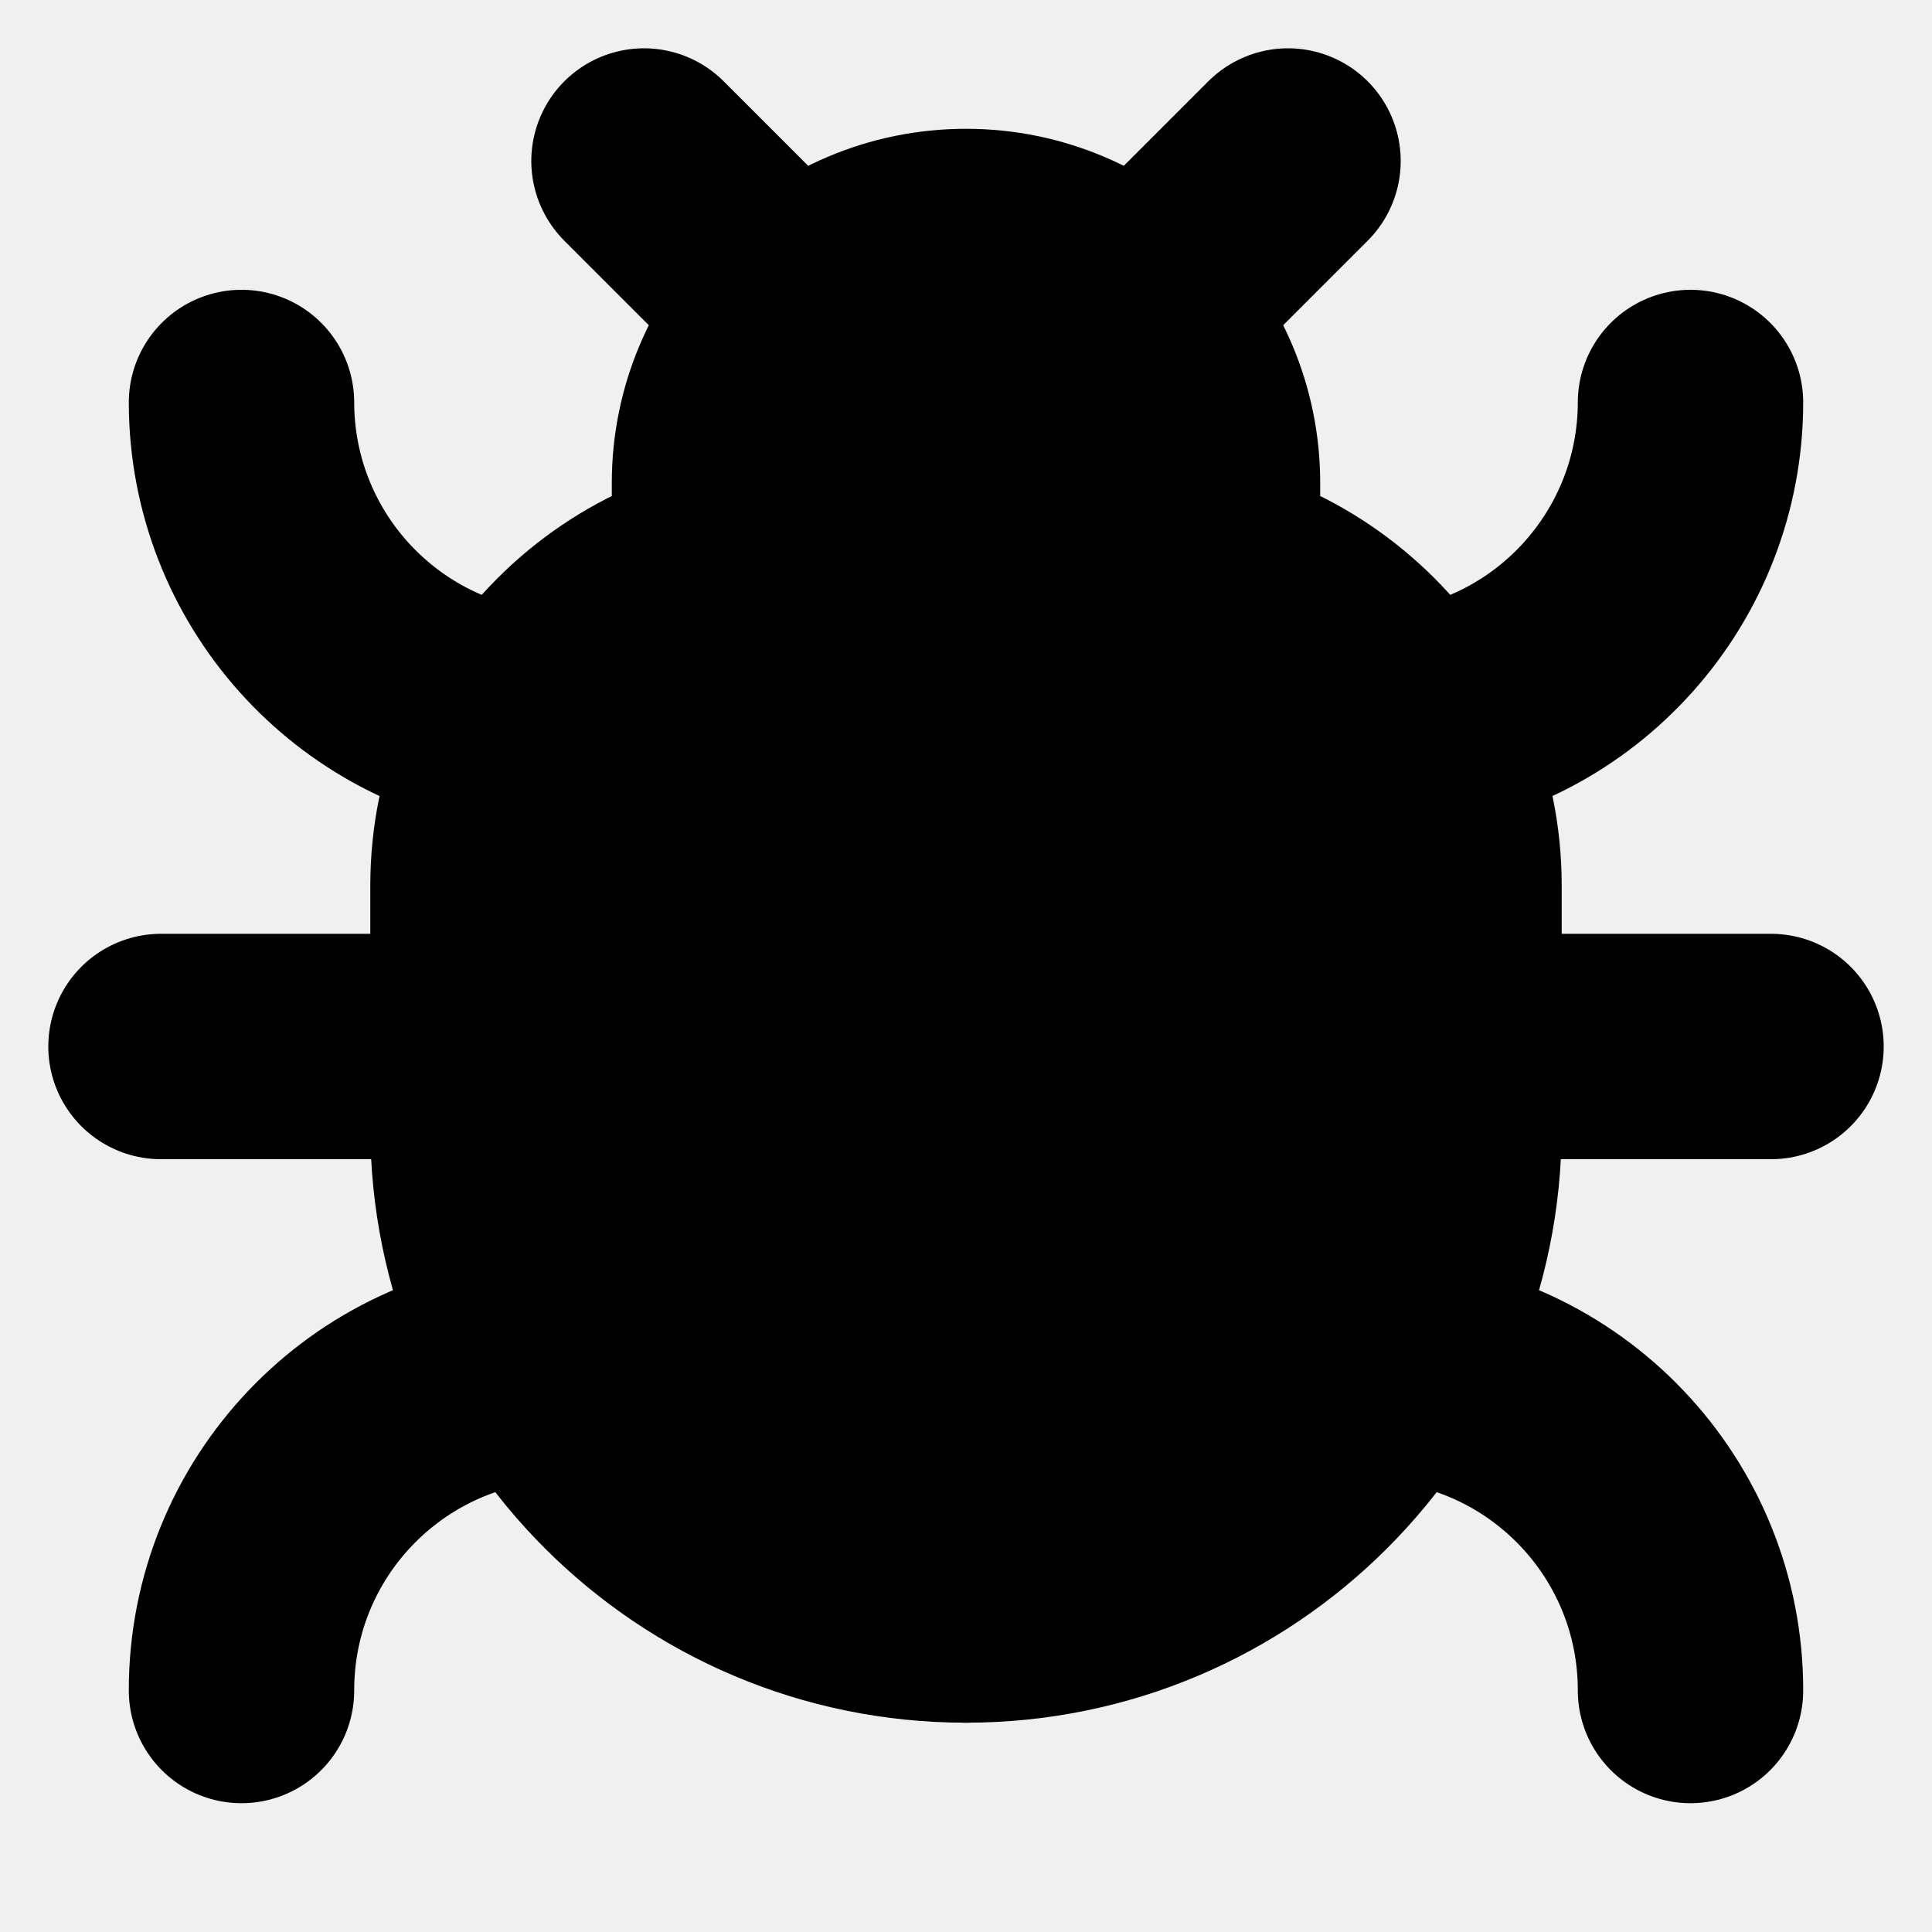
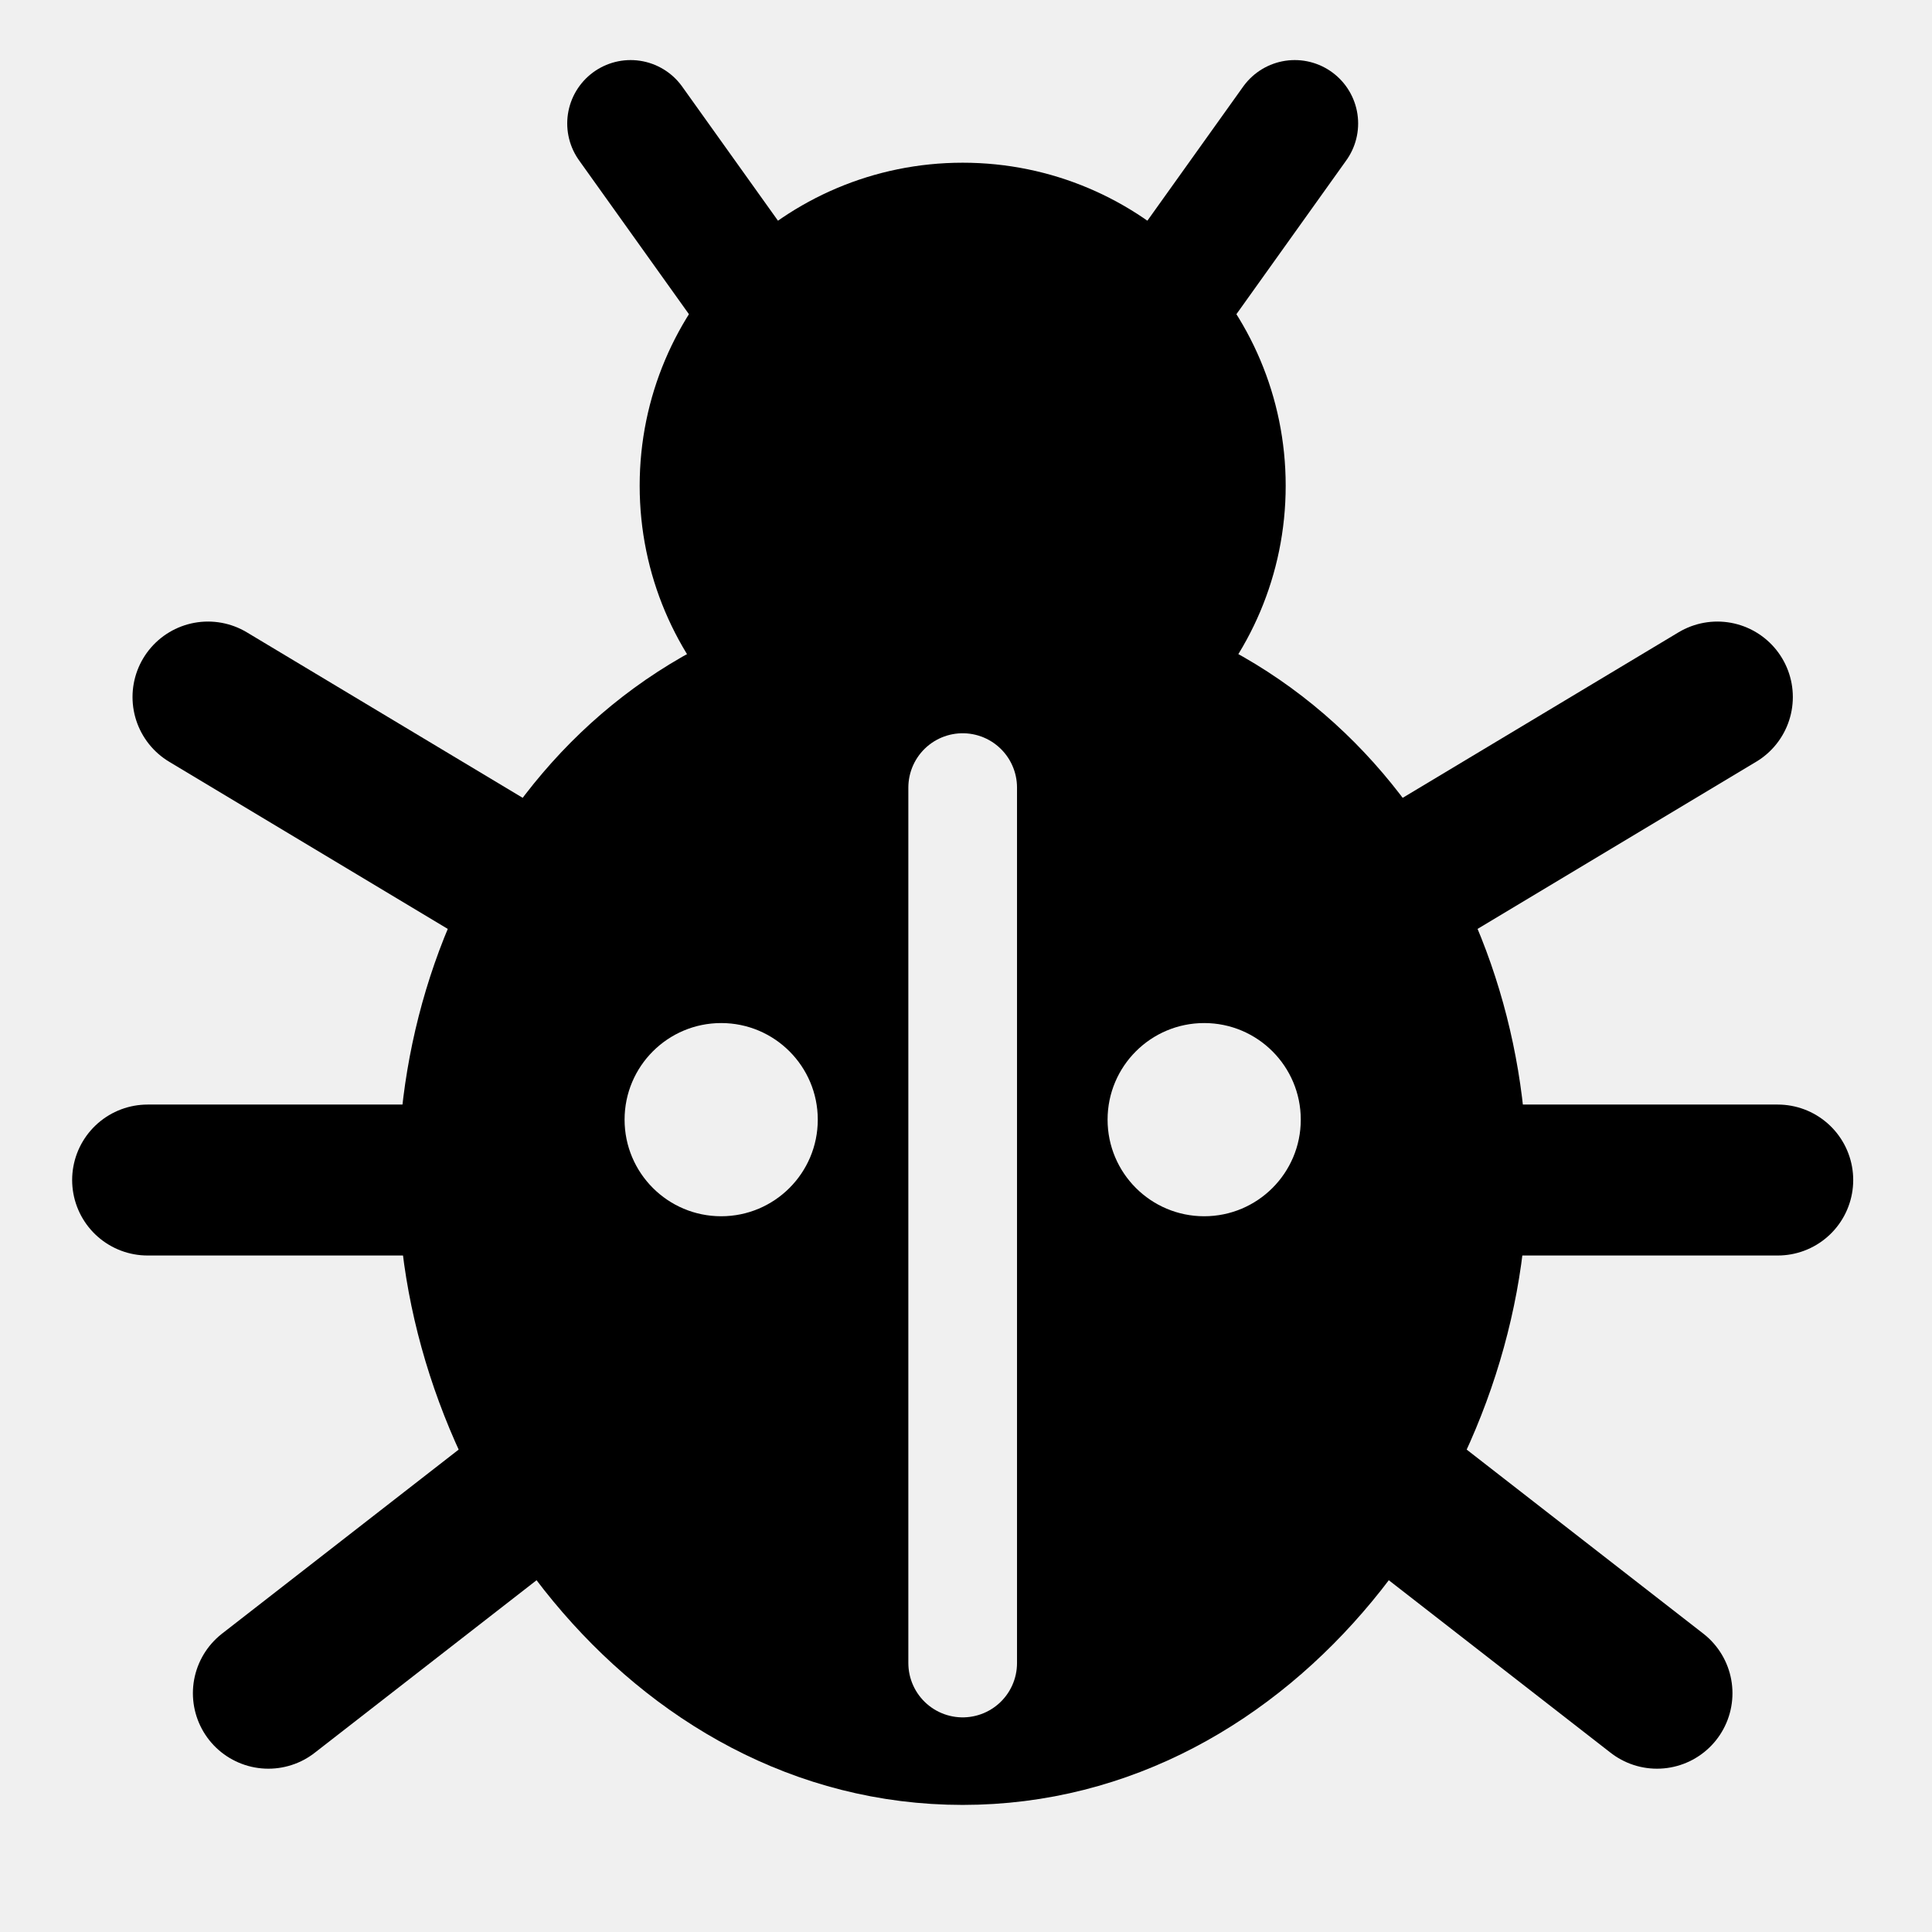
- <svg xmlns="http://www.w3.org/2000/svg" viewBox="0 0 24 24" width="24" height="24">
-   <g transform="translate(0.00 0.00) scale(1)" fill="#000">
-     <path d="M14 7a4 4 0 0 1 4 4v3a6 6 0 0 1-12 0v-3a4 4 0 0 1 4-4z" />
-     <path d="M9 7.13V6a3 3 0 1 1 6 0v1.13" />
-   </g>
-   <g transform="translate(0.00 0.00) scale(1)" stroke="#000" stroke-width="2.8" stroke-linecap="round" stroke-linejoin="round" fill="none">
-     <path d="M12 20v-9" />
-     <path d="M14 7a4 4 0 0 1 4 4v3a6 6 0 0 1-12 0v-3a4 4 0 0 1 4-4z" />
-     <path d="M14.12 3.88 16 2" />
-     <path d="M21 21a4 4 0 0 0-3.81-4" />
-     <path d="M21 5a4 4 0 0 1-3.55 3.97" />
-     <path d="M22 13h-4" />
-     <path d="M3 21a4 4 0 0 1 3.81-4" />
-     <path d="M3 5a4 4 0 0 0 3.55 3.97" />
-     <path d="M6 13H2" />
-     <path d="m8 2 1.88 1.88" />
-     <path d="M9 7.13V6a3 3 0 1 1 6 0v1.13" />
+ <svg xmlns="http://www.w3.org/2000/svg" viewBox="0 0 64 64" width="64" height="64">
+   <defs>
+     <mask id="m" maskUnits="userSpaceOnUse" x="0" y="0" width="64" height="64">
+       <rect width="64" height="64" fill="#fff" />
+       <g transform="translate(-0.11 0.09) scale(1)">
+         <path d="M32 26V55" fill="none" stroke="#000" stroke-width="3.6" stroke-linecap="round" stroke-linejoin="round" />
+         <path d="M20.8 37a3.2 3.2 0 1 0 6.4 0a3.2 3.2 0 1 0 -6.4 0Z" fill="#000" />
+         <path d="M36.8 37a3.2 3.2 0 1 0 6.4 0a3.2 3.2 0 1 0 -6.4 0Z" fill="#000" />
+       </g>
+     </mask>
+   </defs>
+   <g mask="url(#m)">
+     <g transform="translate(-0.11 0.09) scale(1)">
+       <path d="M17 29L7 23" fill="none" stroke="#000" stroke-width="5" stroke-linecap="round" stroke-linejoin="round" />
+       <path d="M47 29L57 23" fill="none" stroke="#000" stroke-width="5" stroke-linecap="round" stroke-linejoin="round" />
+       <path d="M15 39H5" fill="none" stroke="#000" stroke-width="5" stroke-linecap="round" stroke-linejoin="round" />
+       <path d="M49 39H59" fill="none" stroke="#000" stroke-width="5" stroke-linecap="round" stroke-linejoin="round" />
+       <path d="M18 49L9 56" fill="none" stroke="#000" stroke-width="5" stroke-linecap="round" stroke-linejoin="round" />
+       <path d="M46 49L55 56" fill="none" stroke="#000" stroke-width="5" stroke-linecap="round" stroke-linejoin="round" />
+       <path d="M26 11L21 4" fill="none" stroke="#000" stroke-width="4.2" stroke-linecap="round" stroke-linejoin="round" />
+       <path d="M38 11L43 4" fill="none" stroke="#000" stroke-width="4.2" stroke-linecap="round" stroke-linejoin="round" />
+       <path d="M23 16a9 9 0 1 0 18 0a9 9 0 1 0 -18 0Z" fill="#000" stroke="#000" stroke-width="3.4" stroke-linejoin="round" />
+       <path d="M32 21C43 21 49 30 49 39S42 58 32 58 15 48 15 39 21 21 32 21Z" fill="#000" stroke="#000" stroke-width="3.4" stroke-linejoin="round" />
+     </g>
  </g>
</svg>
